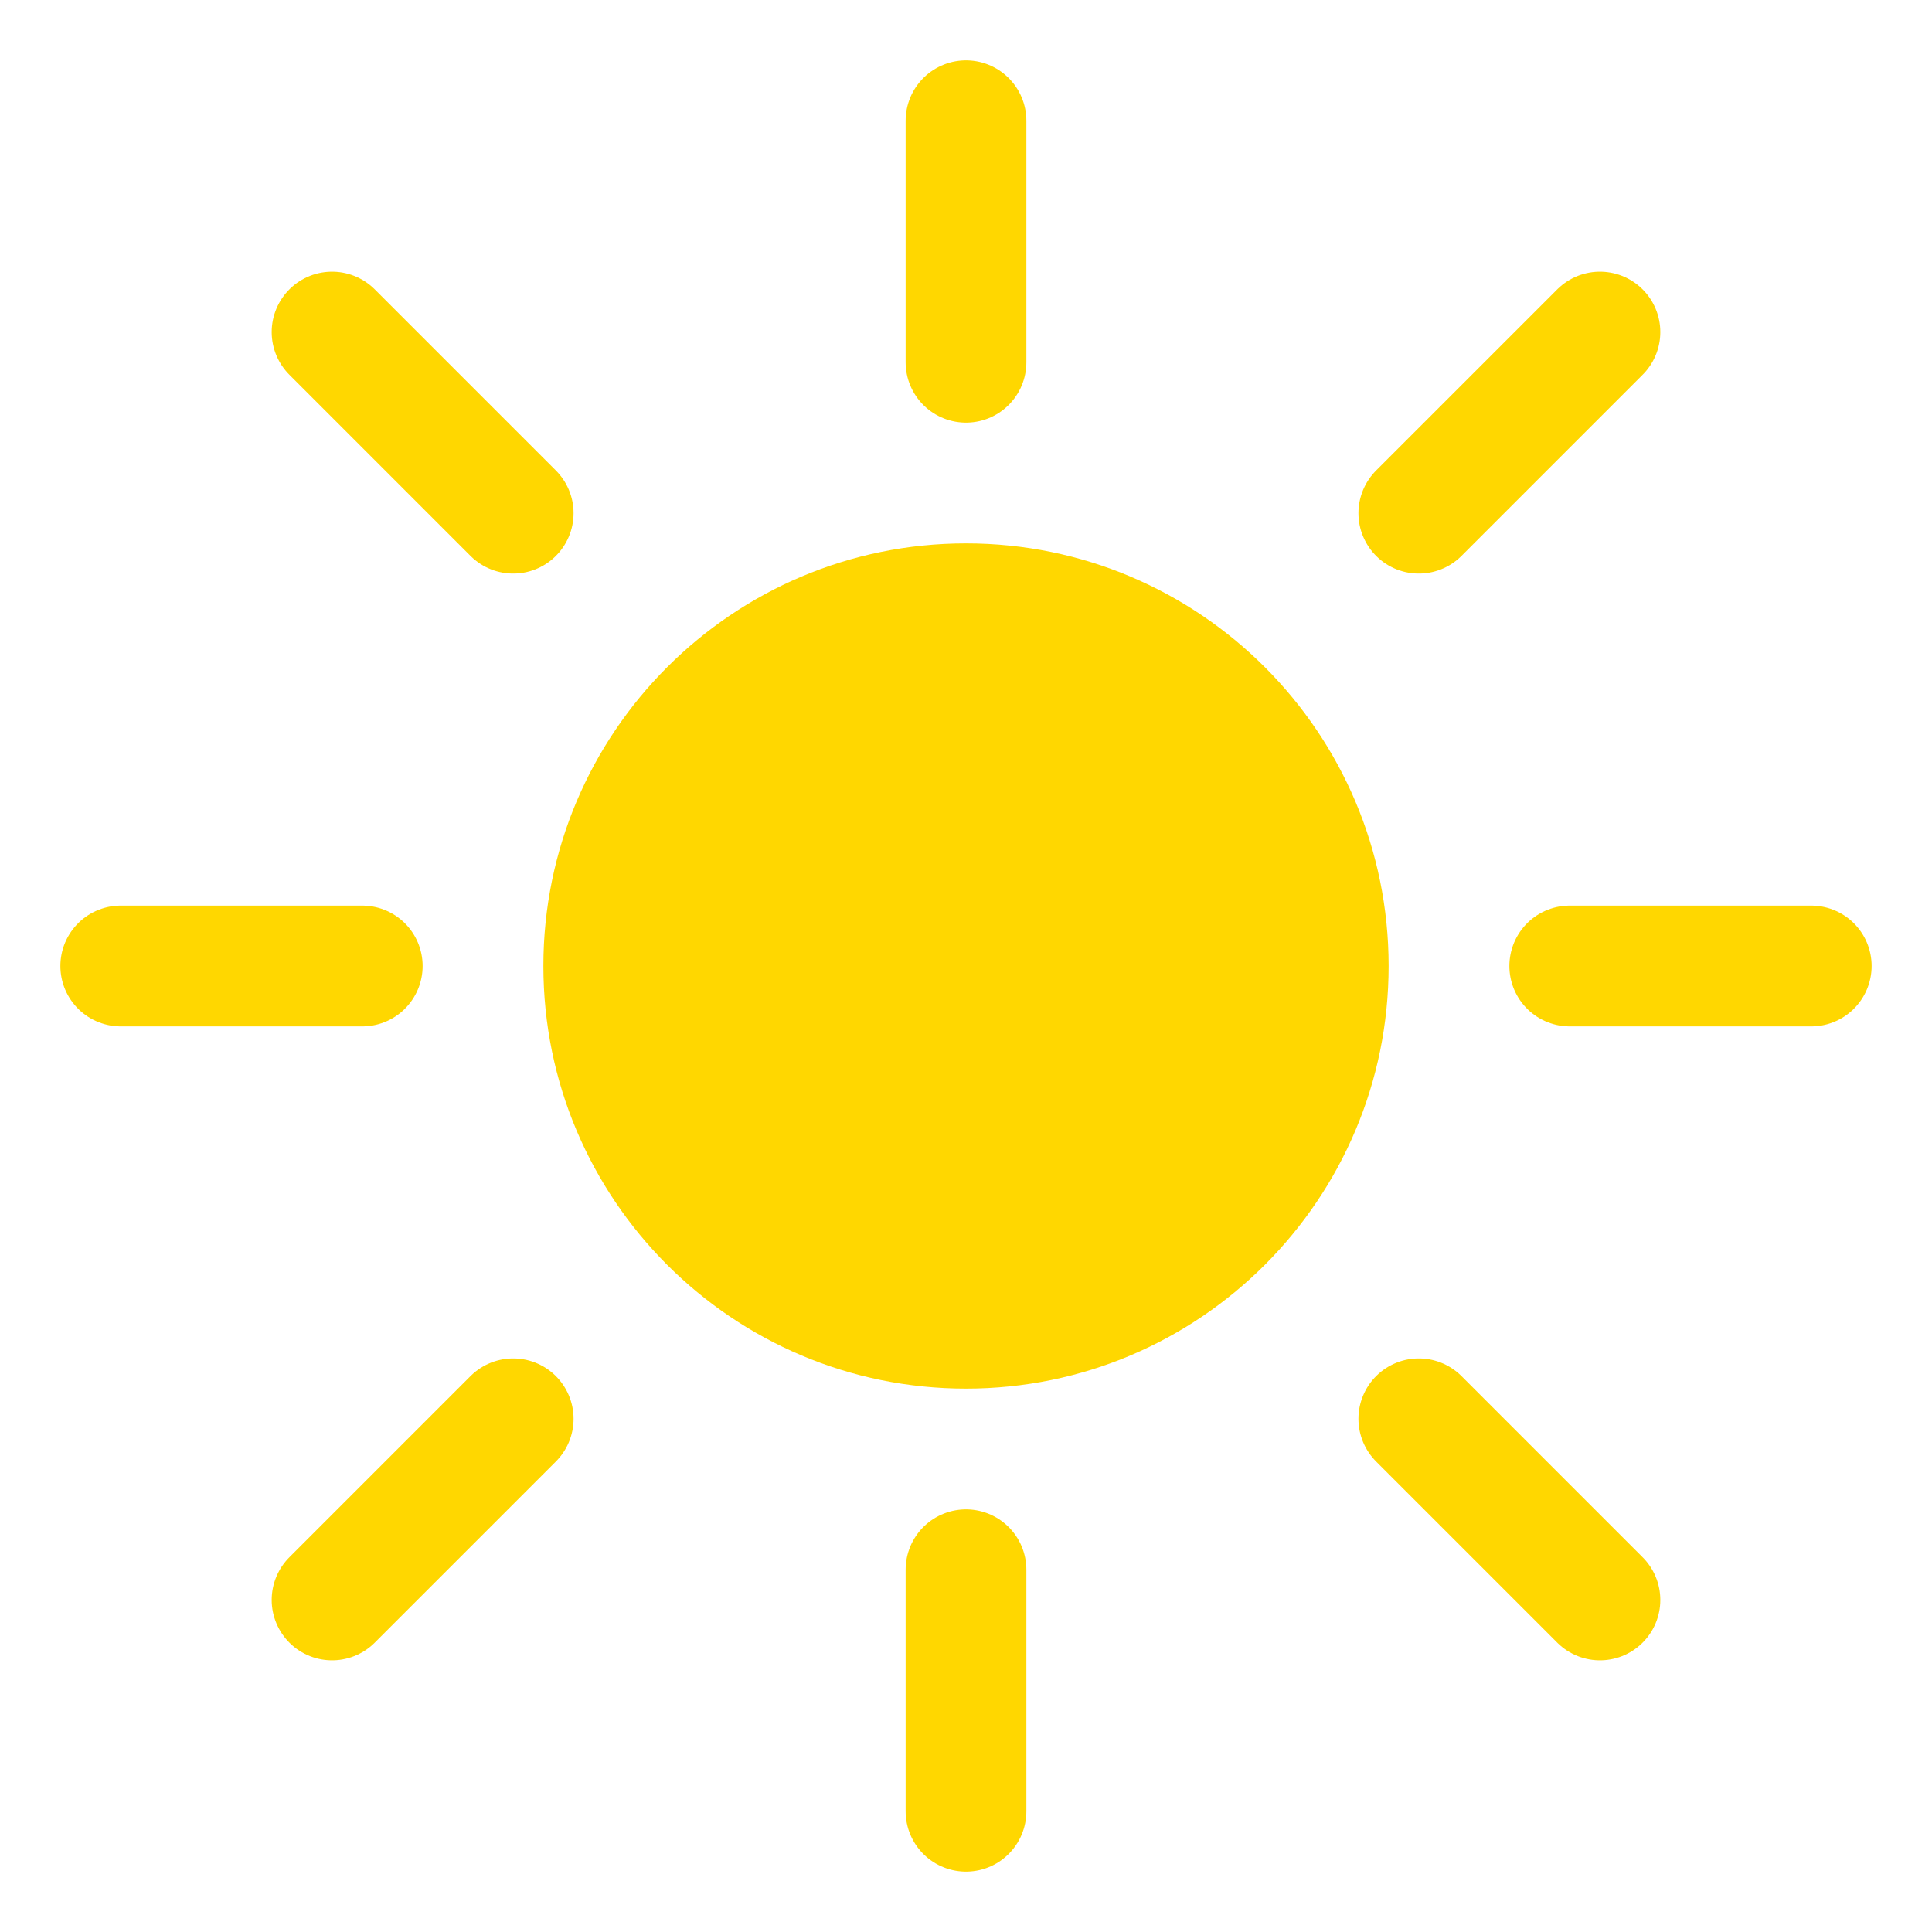
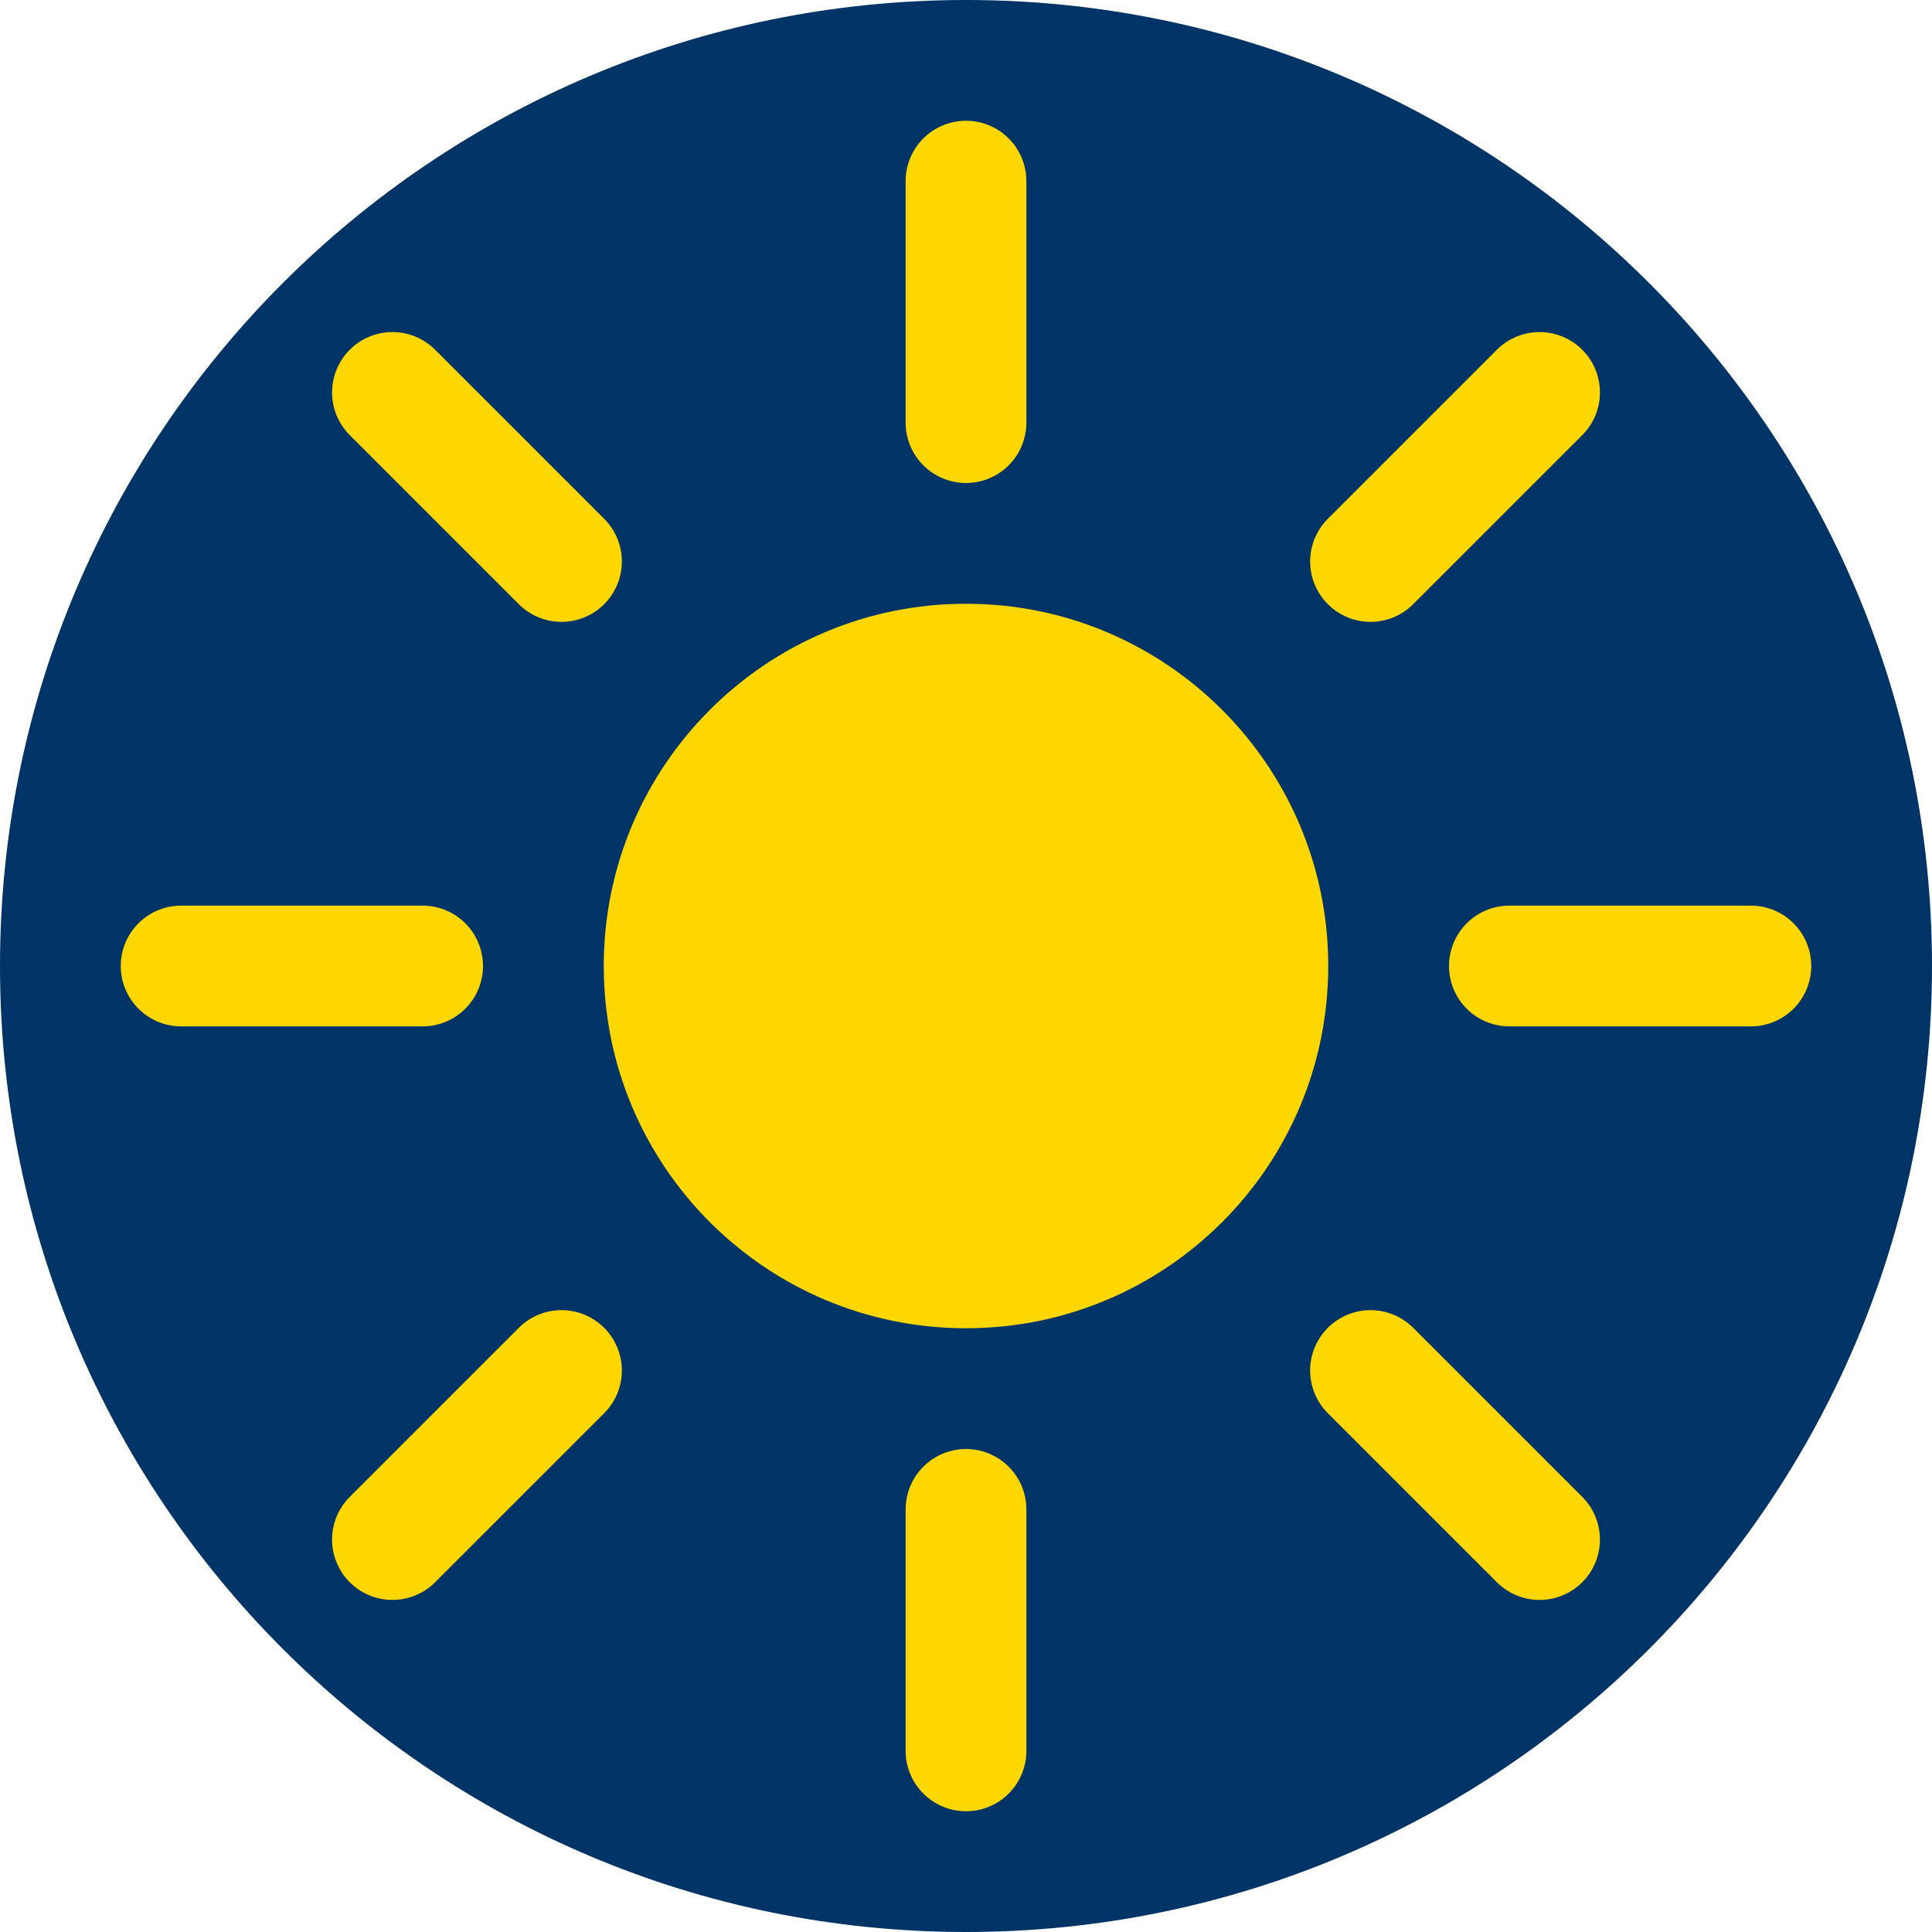
- <svg xmlns="http://www.w3.org/2000/svg" viewBox="0 0 64 64" width="64" height="64">
-   <circle cx="32" cy="32" r="14" fill="#FFD700" />
-   <g stroke="#FFD700" stroke-width="4" stroke-linecap="round">
-     <line x1="32" y1="4" x2="32" y2="12" />
-     <line x1="32" y1="52" x2="32" y2="60" />
-     <line x1="4" y1="32" x2="12" y2="32" />
-     <line x1="52" y1="32" x2="60" y2="32" />
-     <line x1="11" y1="11" x2="17" y2="17" />
-     <line x1="47" y1="47" x2="53" y2="53" />
-     <line x1="53" y1="11" x2="47" y2="17" />
-     <line x1="17" y1="47" x2="11" y2="53" />
+ <svg xmlns="http://www.w3.org/2000/svg" viewBox="0 0 32 32">
+   <circle cx="16" cy="16" r="16" fill="#003366" />
+   <g stroke="#FFD700" stroke-width="2" stroke-linecap="round">
+     <line x1="16" y1="3" x2="16" y2="7" />
+     <line x1="16" y1="25" x2="16" y2="29" />
+     <line x1="3" y1="16" x2="7" y2="16" />
+     <line x1="25" y1="16" x2="29" y2="16" />
+     <line x1="6.5" y1="6.5" x2="9.3" y2="9.3" />
+     <line x1="22.7" y1="22.7" x2="25.5" y2="25.5" />
+     <line x1="25.5" y1="6.5" x2="22.7" y2="9.3" />
+     <line x1="9.3" y1="22.7" x2="6.5" y2="25.5" />
  </g>
+   <circle cx="16" cy="16" r="6" fill="#FFD700" />
</svg>
